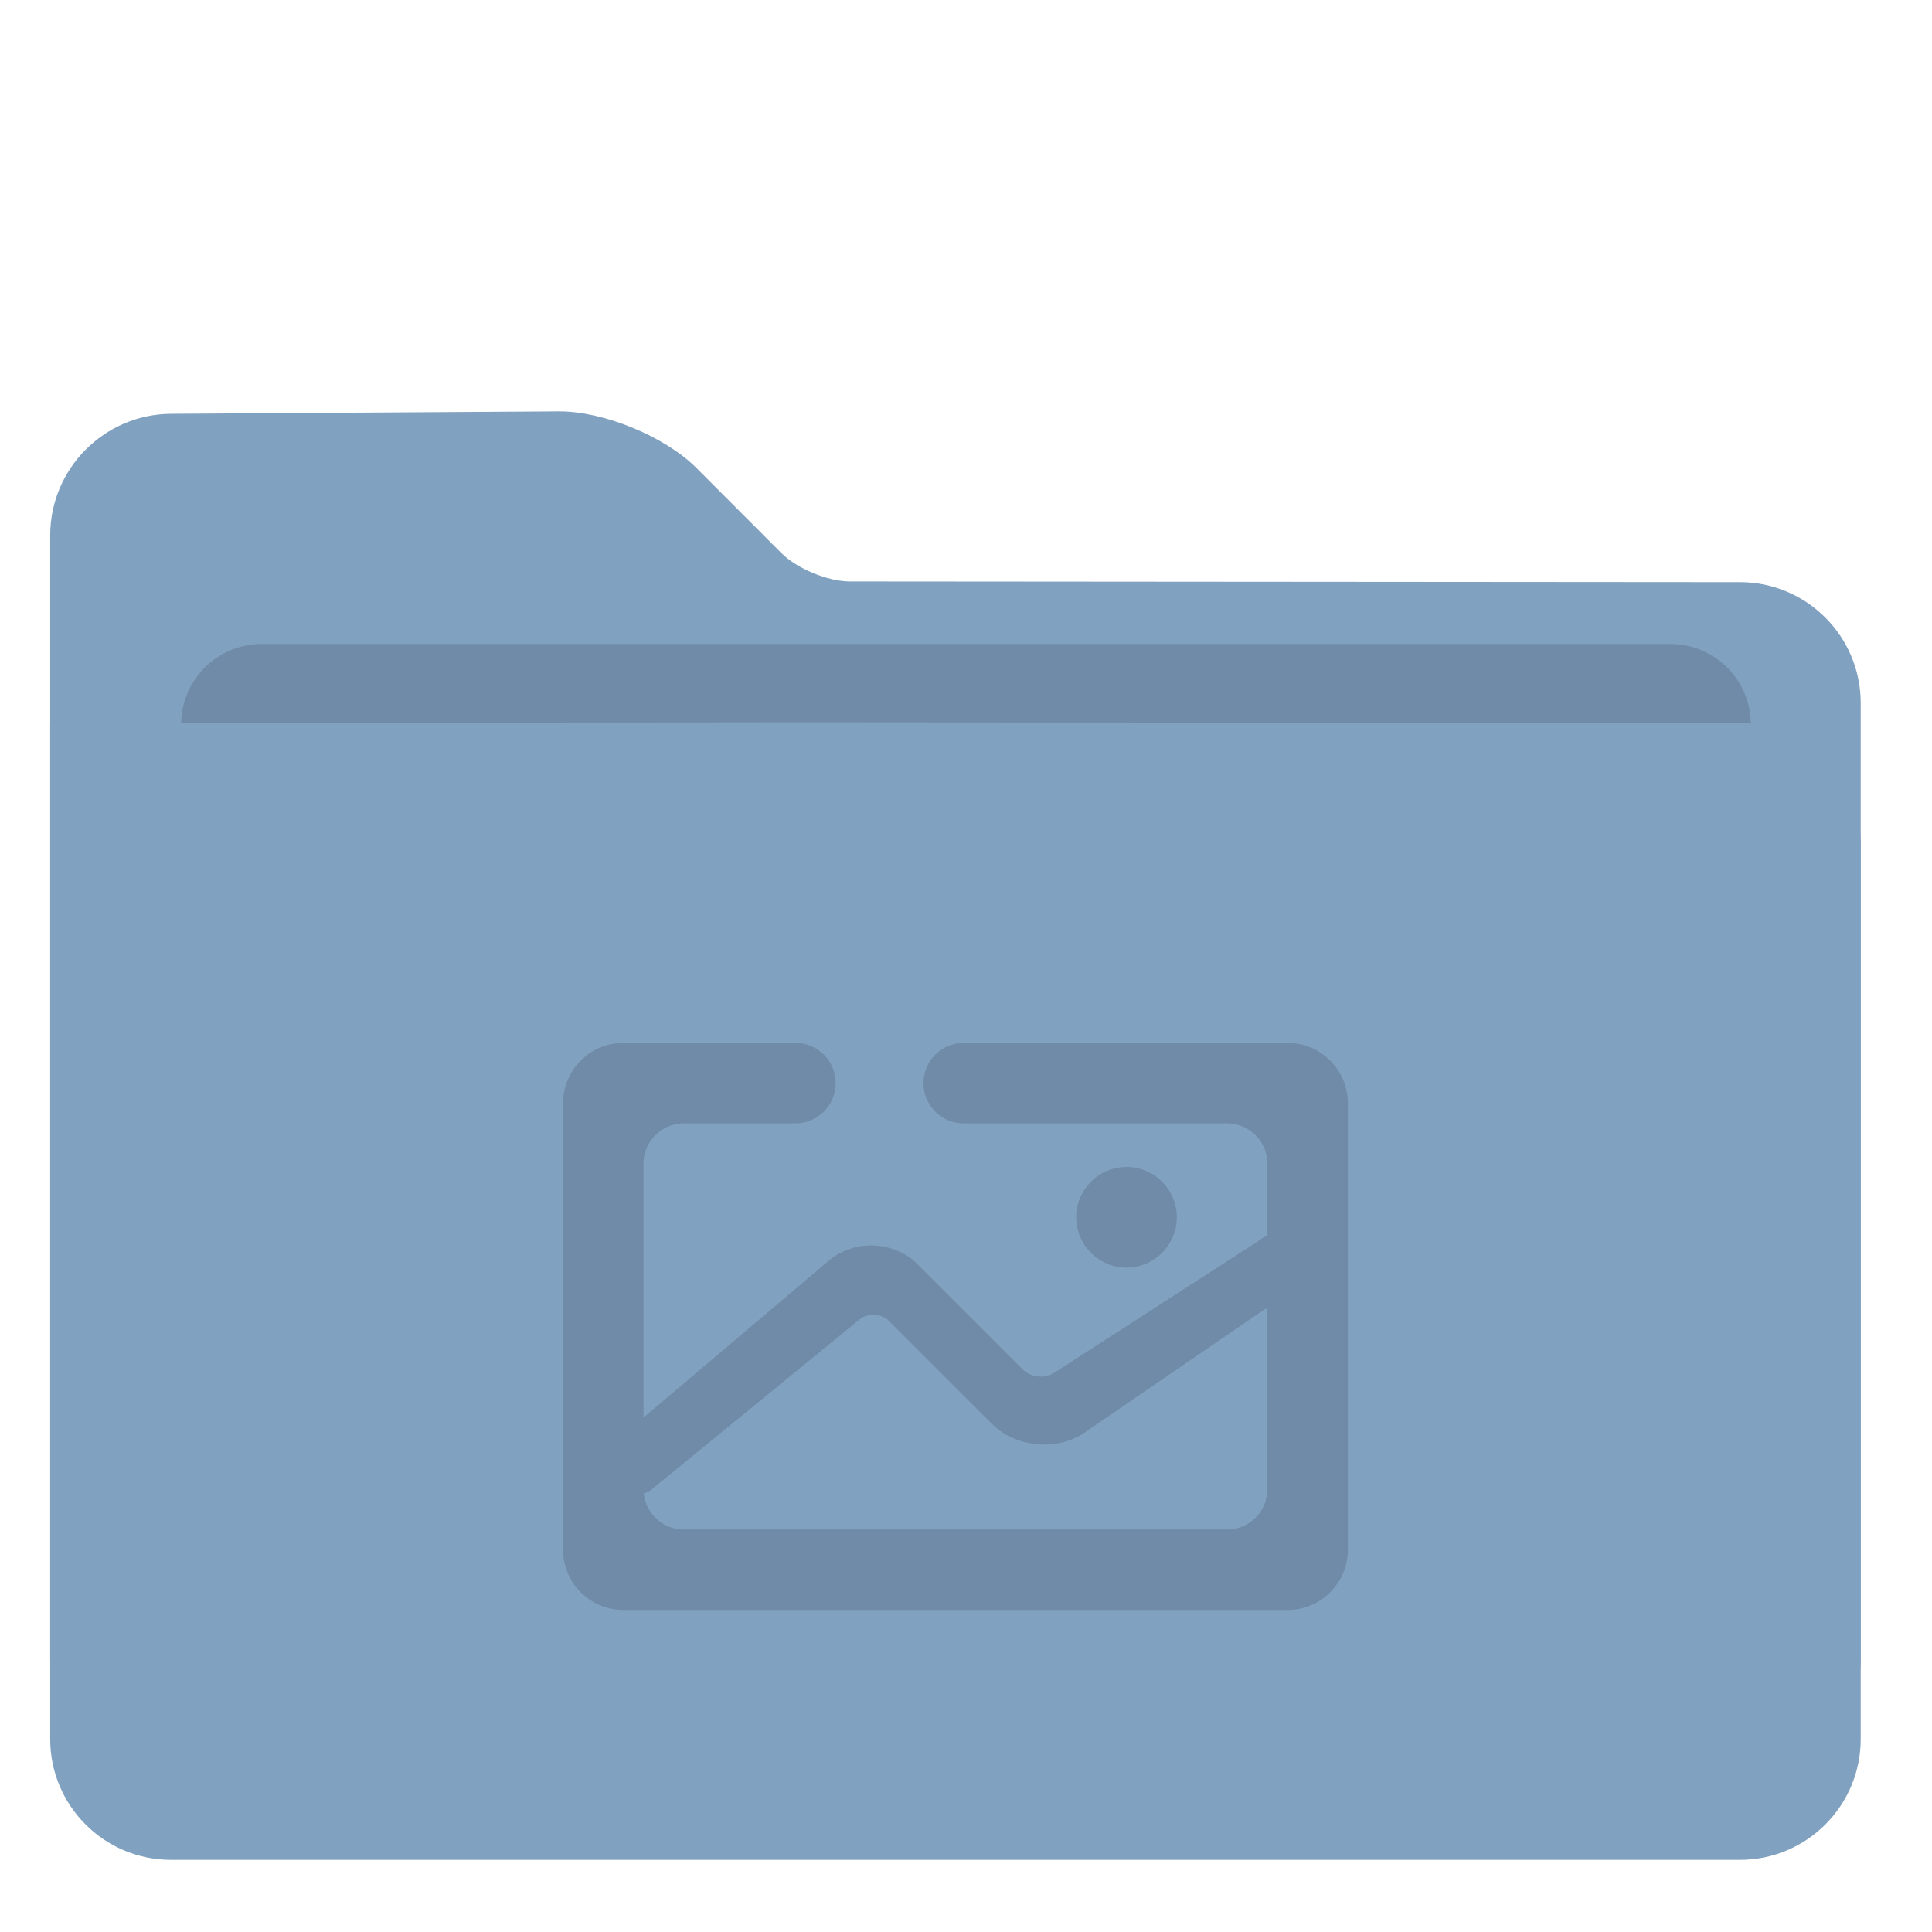
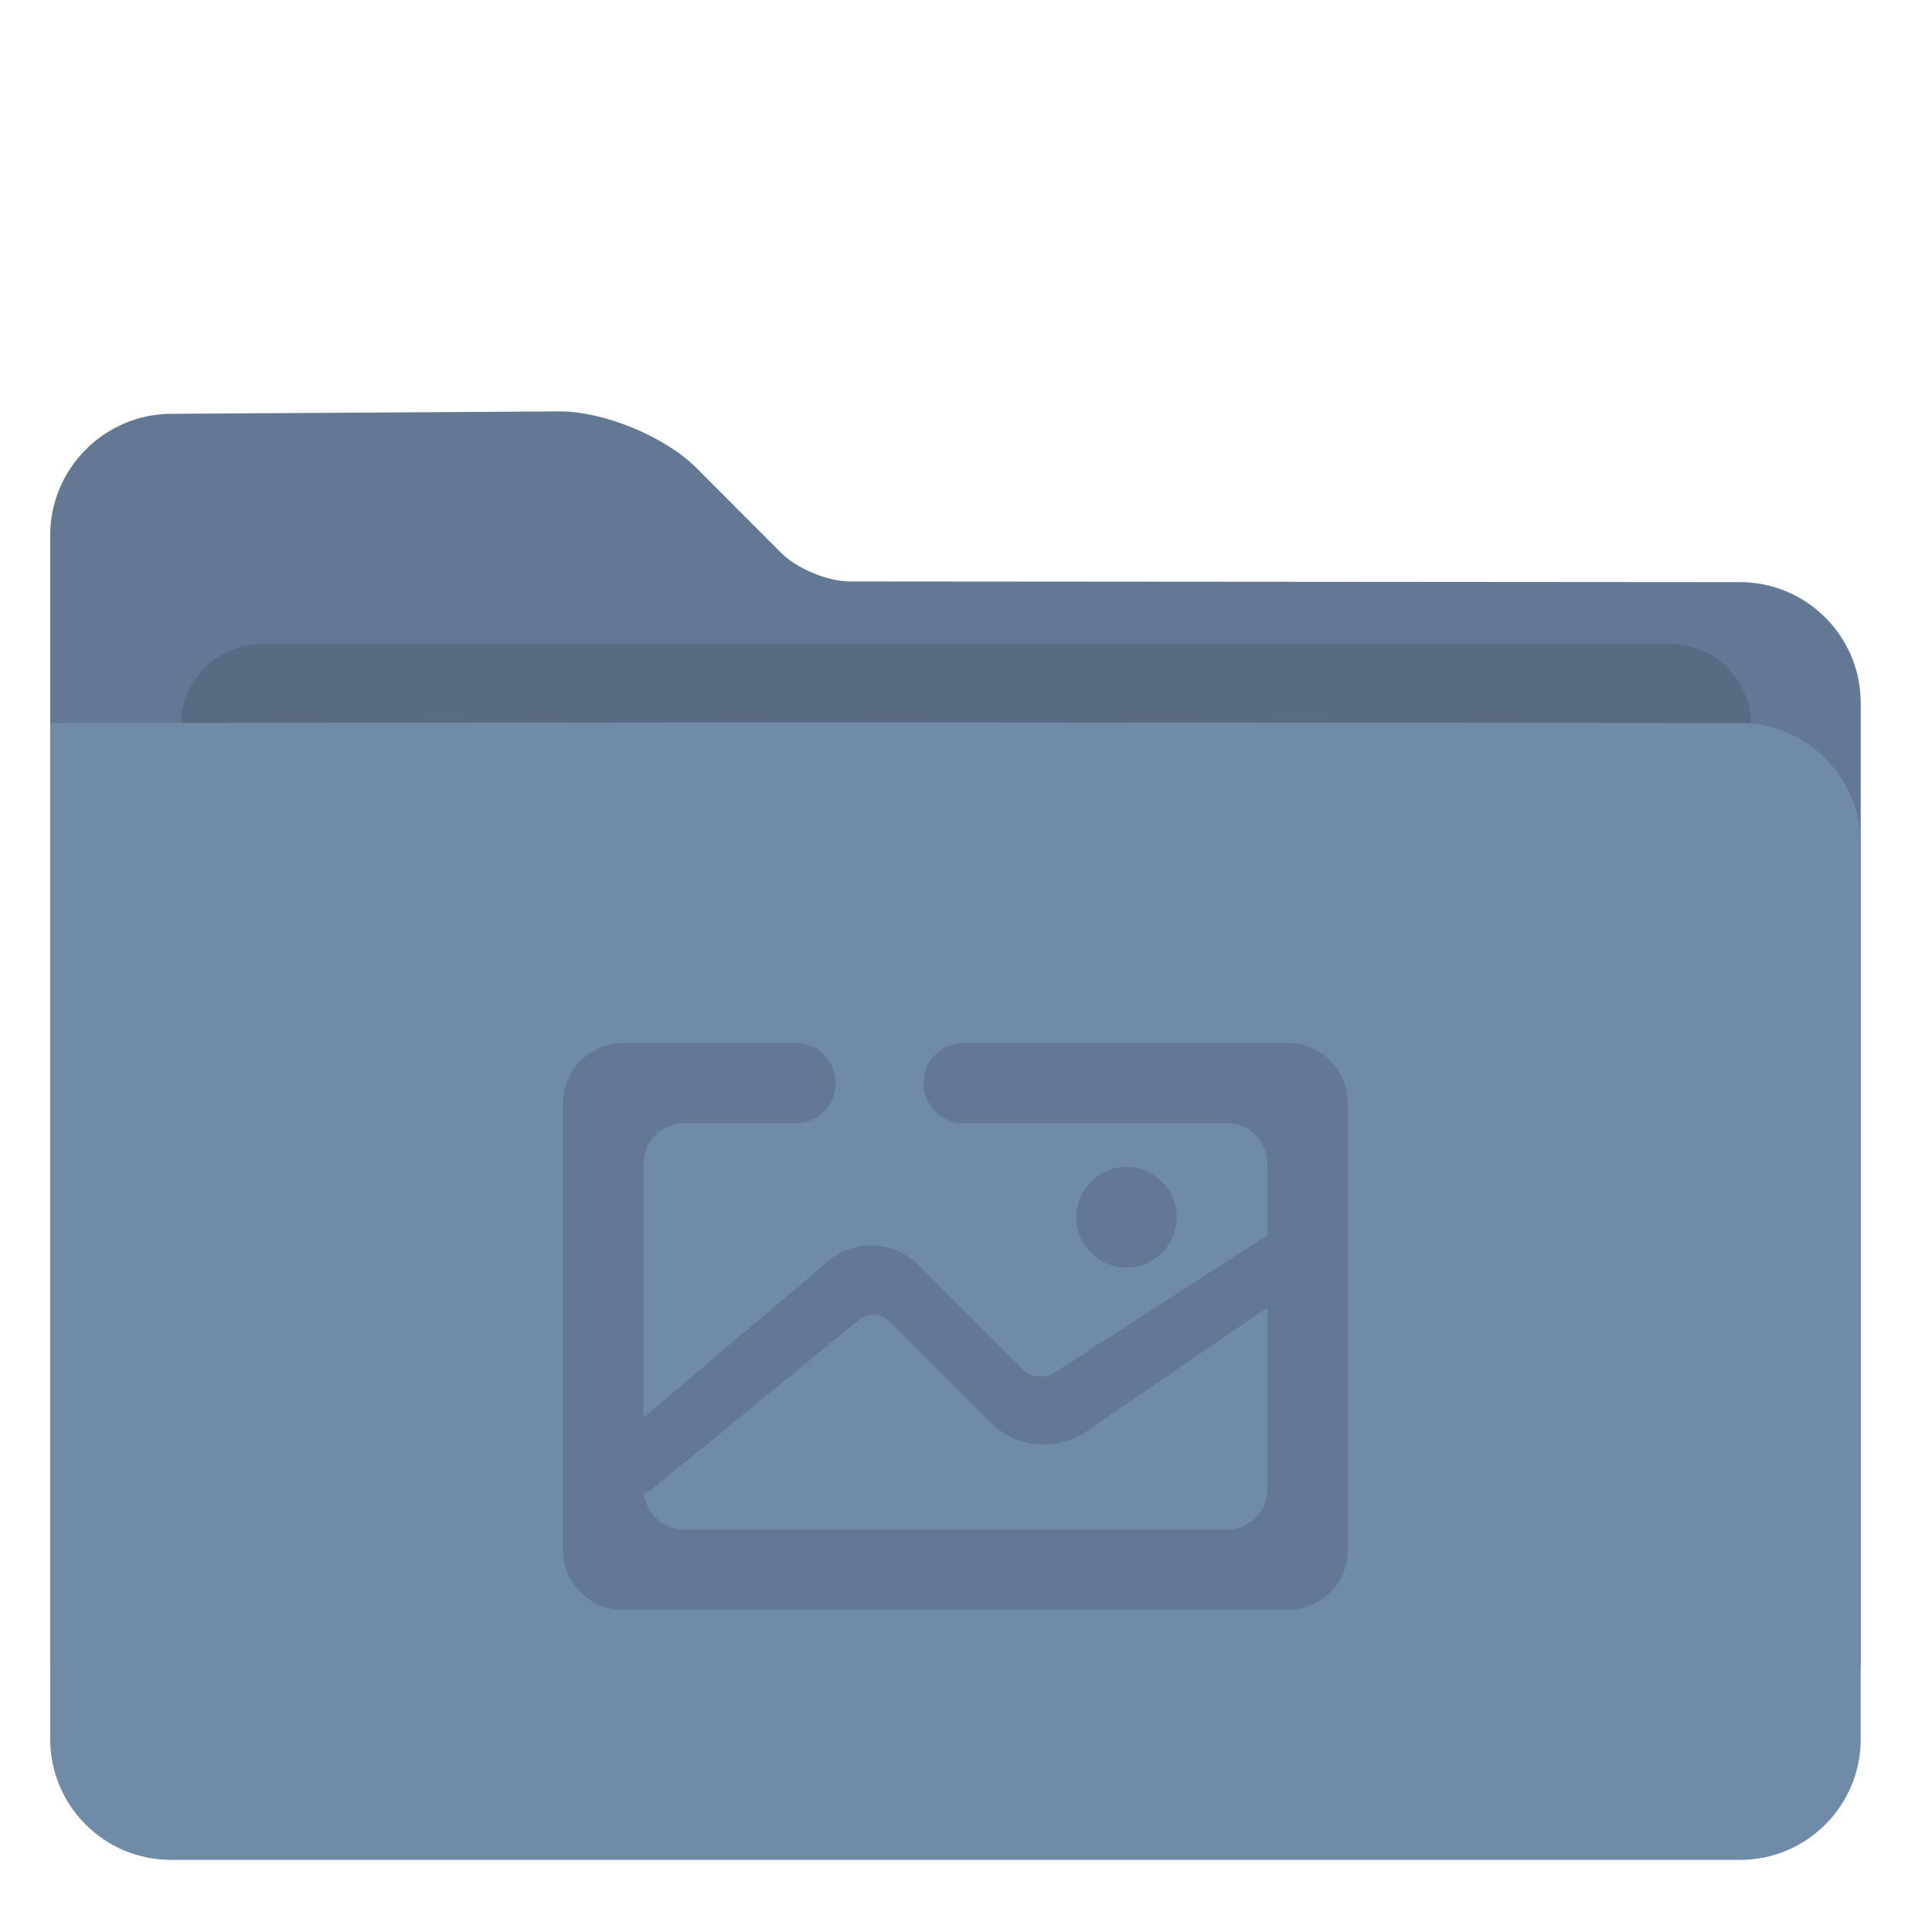
<svg xmlns="http://www.w3.org/2000/svg" style="isolation:isolate" viewBox="0 0 48 48" width="48pt" height="48pt" version="1.1" id="svg10">
  <defs id="defs14">
    <linearGradient id="linearGradient4227">
      <stop id="stop00" offset="0.0" style="stop-color:#f7aa94;stop-opacity:1.0" />
      <stop id="stop01" offset="0.5" style="stop-color:#f07cac;stop-opacity:1.0" />
      <stop id="stop02" offset="1.0" style="stop-color:#ed72c7;stop-opacity:1.0" />
    </linearGradient>
  </defs>
-   <path d=" M 1.247 13.3 L 1.247 41.208 C 1.247 42.864 2.591 44.208 4.247 44.208 L 43.229 44.208 C 44.885 44.208 46.229 42.864 46.229 41.208 L 46.229 17.465 C 46.229 15.809 44.885 14.464 43.229 14.463 L 21.116 14.446 C 20.564 14.445 19.799 14.128 19.409 13.737 L 17.299 11.623 C 16.519 10.842 14.99 10.214 13.886 10.221 L 4.247 10.281 C 2.591 10.292 1.247 11.644 1.247 13.3 Z " id="path2" style="fill:#81a1c1;fill-opacity:1" />
+   <path d=" M 1.247 13.3 L 1.247 41.208 C 1.247 42.864 2.591 44.208 4.247 44.208 L 43.229 44.208 C 44.885 44.208 46.229 42.864 46.229 41.208 L 46.229 17.465 C 46.229 15.809 44.885 14.464 43.229 14.463 L 21.116 14.446 C 20.564 14.445 19.799 14.128 19.409 13.737 L 17.299 11.623 C 16.519 10.842 14.99 10.214 13.886 10.221 L 4.247 10.281 C 2.591 10.292 1.247 11.644 1.247 13.3 Z " id="path2" style="fill:#637993;fill-opacity:1" />
  <path d=" M 6.5 16 L 41.5 16 C 42.604 16 43.5 16.896 43.5 18 L 43.5 28 C 43.5 29.104 42.604 30 41.5 30 L 6.5 30 C 5.396 30 4.5 29.104 4.5 28 L 4.5 18 C 4.5 16.896 5.396 16 6.5 16 Z " id="path4" style="fill:#2e3440;fill-opacity:1;opacity:0.2" />
-   <path d="m 1.247,17.965 v 25.243 c 0,1.656 1.344,3 3,3 h 38.982 c 1.656,0 3,-1.344 3,-3 V 20.965 c 0,-1.656 -1.344,-3.001 -3,-3.002 L 21.116,17.946 c -0.552,-0.001 -1.448,-0.001 -2,0 z" id="path6" style="fill:#81a1c1;fill-opacity:1" />
+   <path d="m 1.247,17.965 v 25.243 c 0,1.656 1.344,3 3,3 h 38.982 c 1.656,0 3,-1.344 3,-3 V 20.965 c 0,-1.656 -1.344,-3.001 -3,-3.002 L 21.116,17.946 c -0.552,-0.001 -1.448,-0.001 -2,0 z" id="path6" style="fill:#708ba7;fill-opacity:1" />
  <path d=" M 15.995 37.104 C 16.046 37.607 16.471 38 16.988 38 L 30.488 38 C 31.04 38 31.488 37.552 31.488 37 L 31.488 32.483 L 26.946 35.593 C 26.263 36.06 25.233 35.965 24.647 35.379 L 22.092 32.824 C 21.896 32.628 21.565 32.612 21.351 32.786 L 16.268 36.94 L 16.268 36.94 C 16.189 37.019 16.096 37.077 15.995 37.104 L 15.995 37.104 Z  M 15.988 35.219 L 15.988 28.91 C 15.988 28.358 16.436 27.91 16.988 27.91 L 19.763 27.91 L 19.763 27.91 C 20.315 27.91 20.763 27.462 20.763 26.91 L 20.763 26.91 C 20.763 26.358 20.315 25.91 19.763 25.91 L 19.763 25.91 L 15.488 25.91 C 14.66 25.91 13.988 26.582 13.988 27.41 L 13.988 38.5 C 13.988 39.328 14.66 40 15.488 40 L 31.988 40 C 32.816 40 33.488 39.328 33.488 38.5 L 33.488 27.41 C 33.488 26.582 32.816 25.91 31.988 25.91 L 23.943 25.91 L 23.943 25.91 C 23.391 25.91 22.943 26.358 22.943 26.91 L 22.943 26.91 C 22.943 27.462 23.391 27.91 23.943 27.91 L 23.943 27.91 L 30.488 27.91 C 31.04 27.91 31.488 28.358 31.488 28.91 L 31.488 30.702 C 31.398 30.734 31.313 30.783 31.238 30.85 L 31.238 30.85 L 26.188 34.109 C 25.956 34.259 25.61 34.222 25.414 34.026 L 22.799 31.411 C 22.213 30.825 21.225 30.784 20.593 31.319 L 15.988 35.219 L 15.988 35.219 Z  M 26.738 30.243 C 26.738 29.553 27.298 28.993 27.988 28.993 C 28.678 28.993 29.238 29.553 29.238 30.243 C 29.238 30.933 28.678 31.493 27.988 31.493 C 27.298 31.493 26.738 30.933 26.738 30.243 Z " fill-rule="evenodd" id="path8" style="fill:#2e3440;fill-opacity:1;opacity:0.2" />
</svg>
